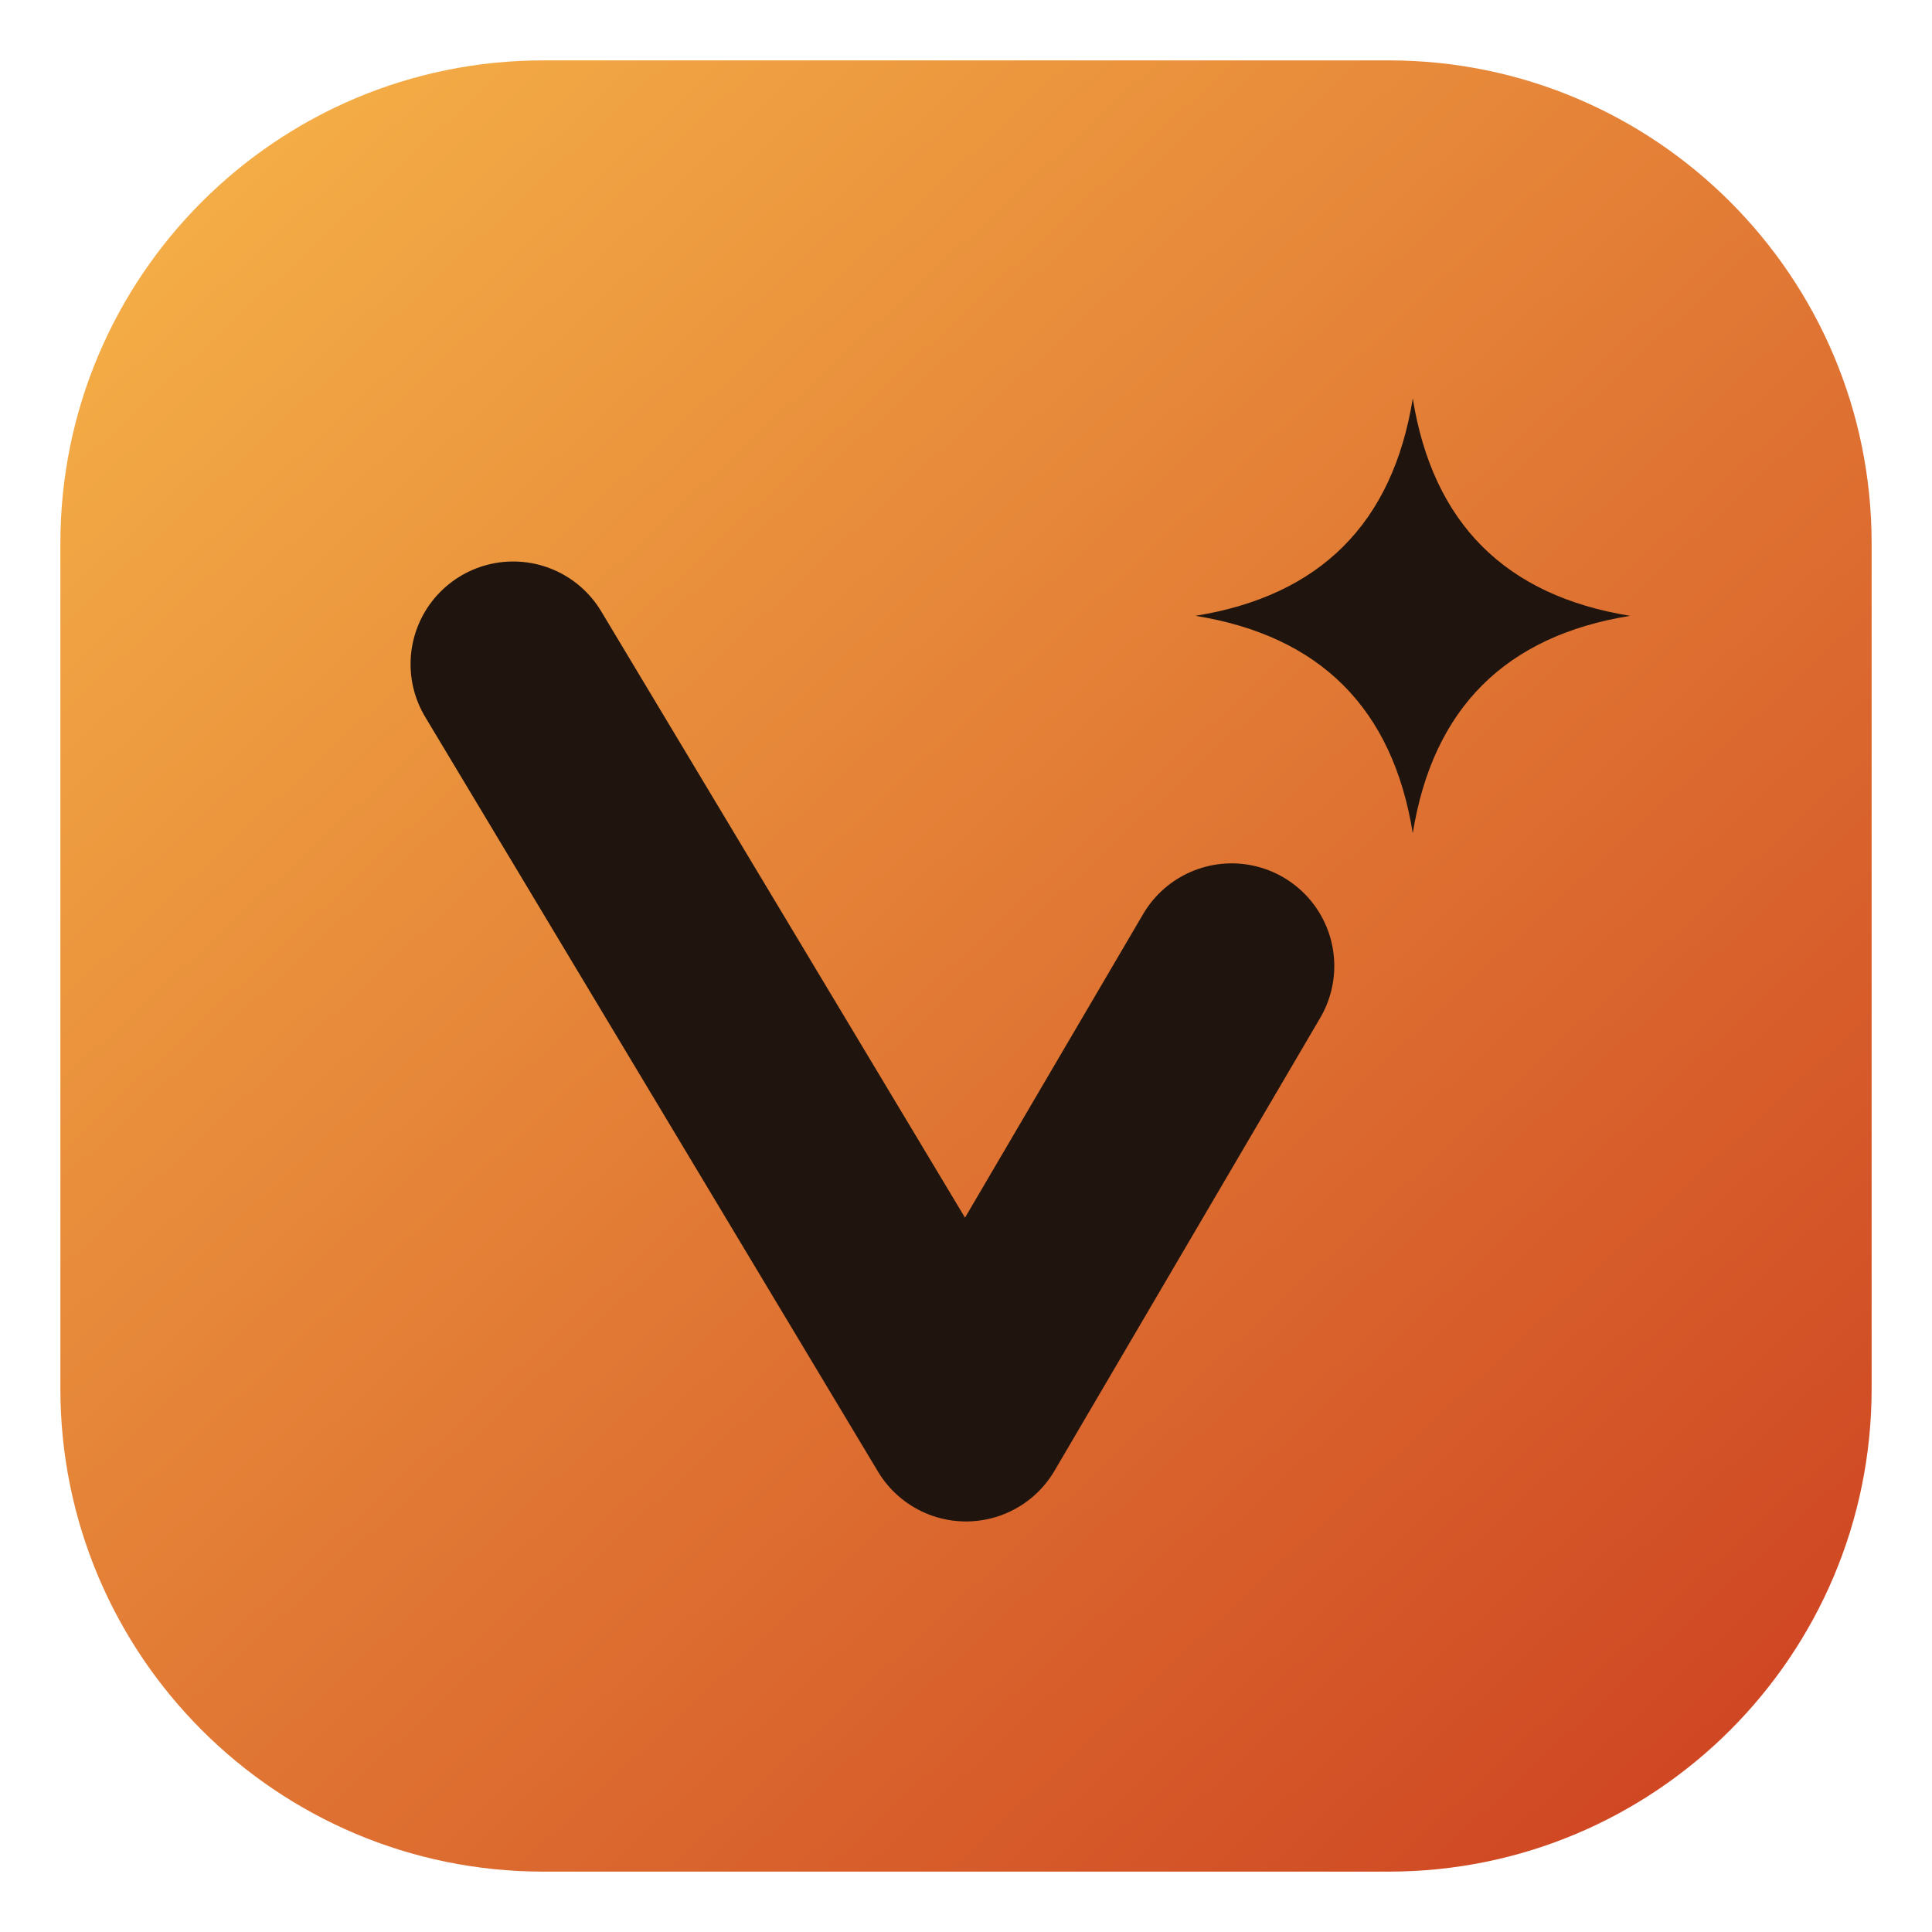
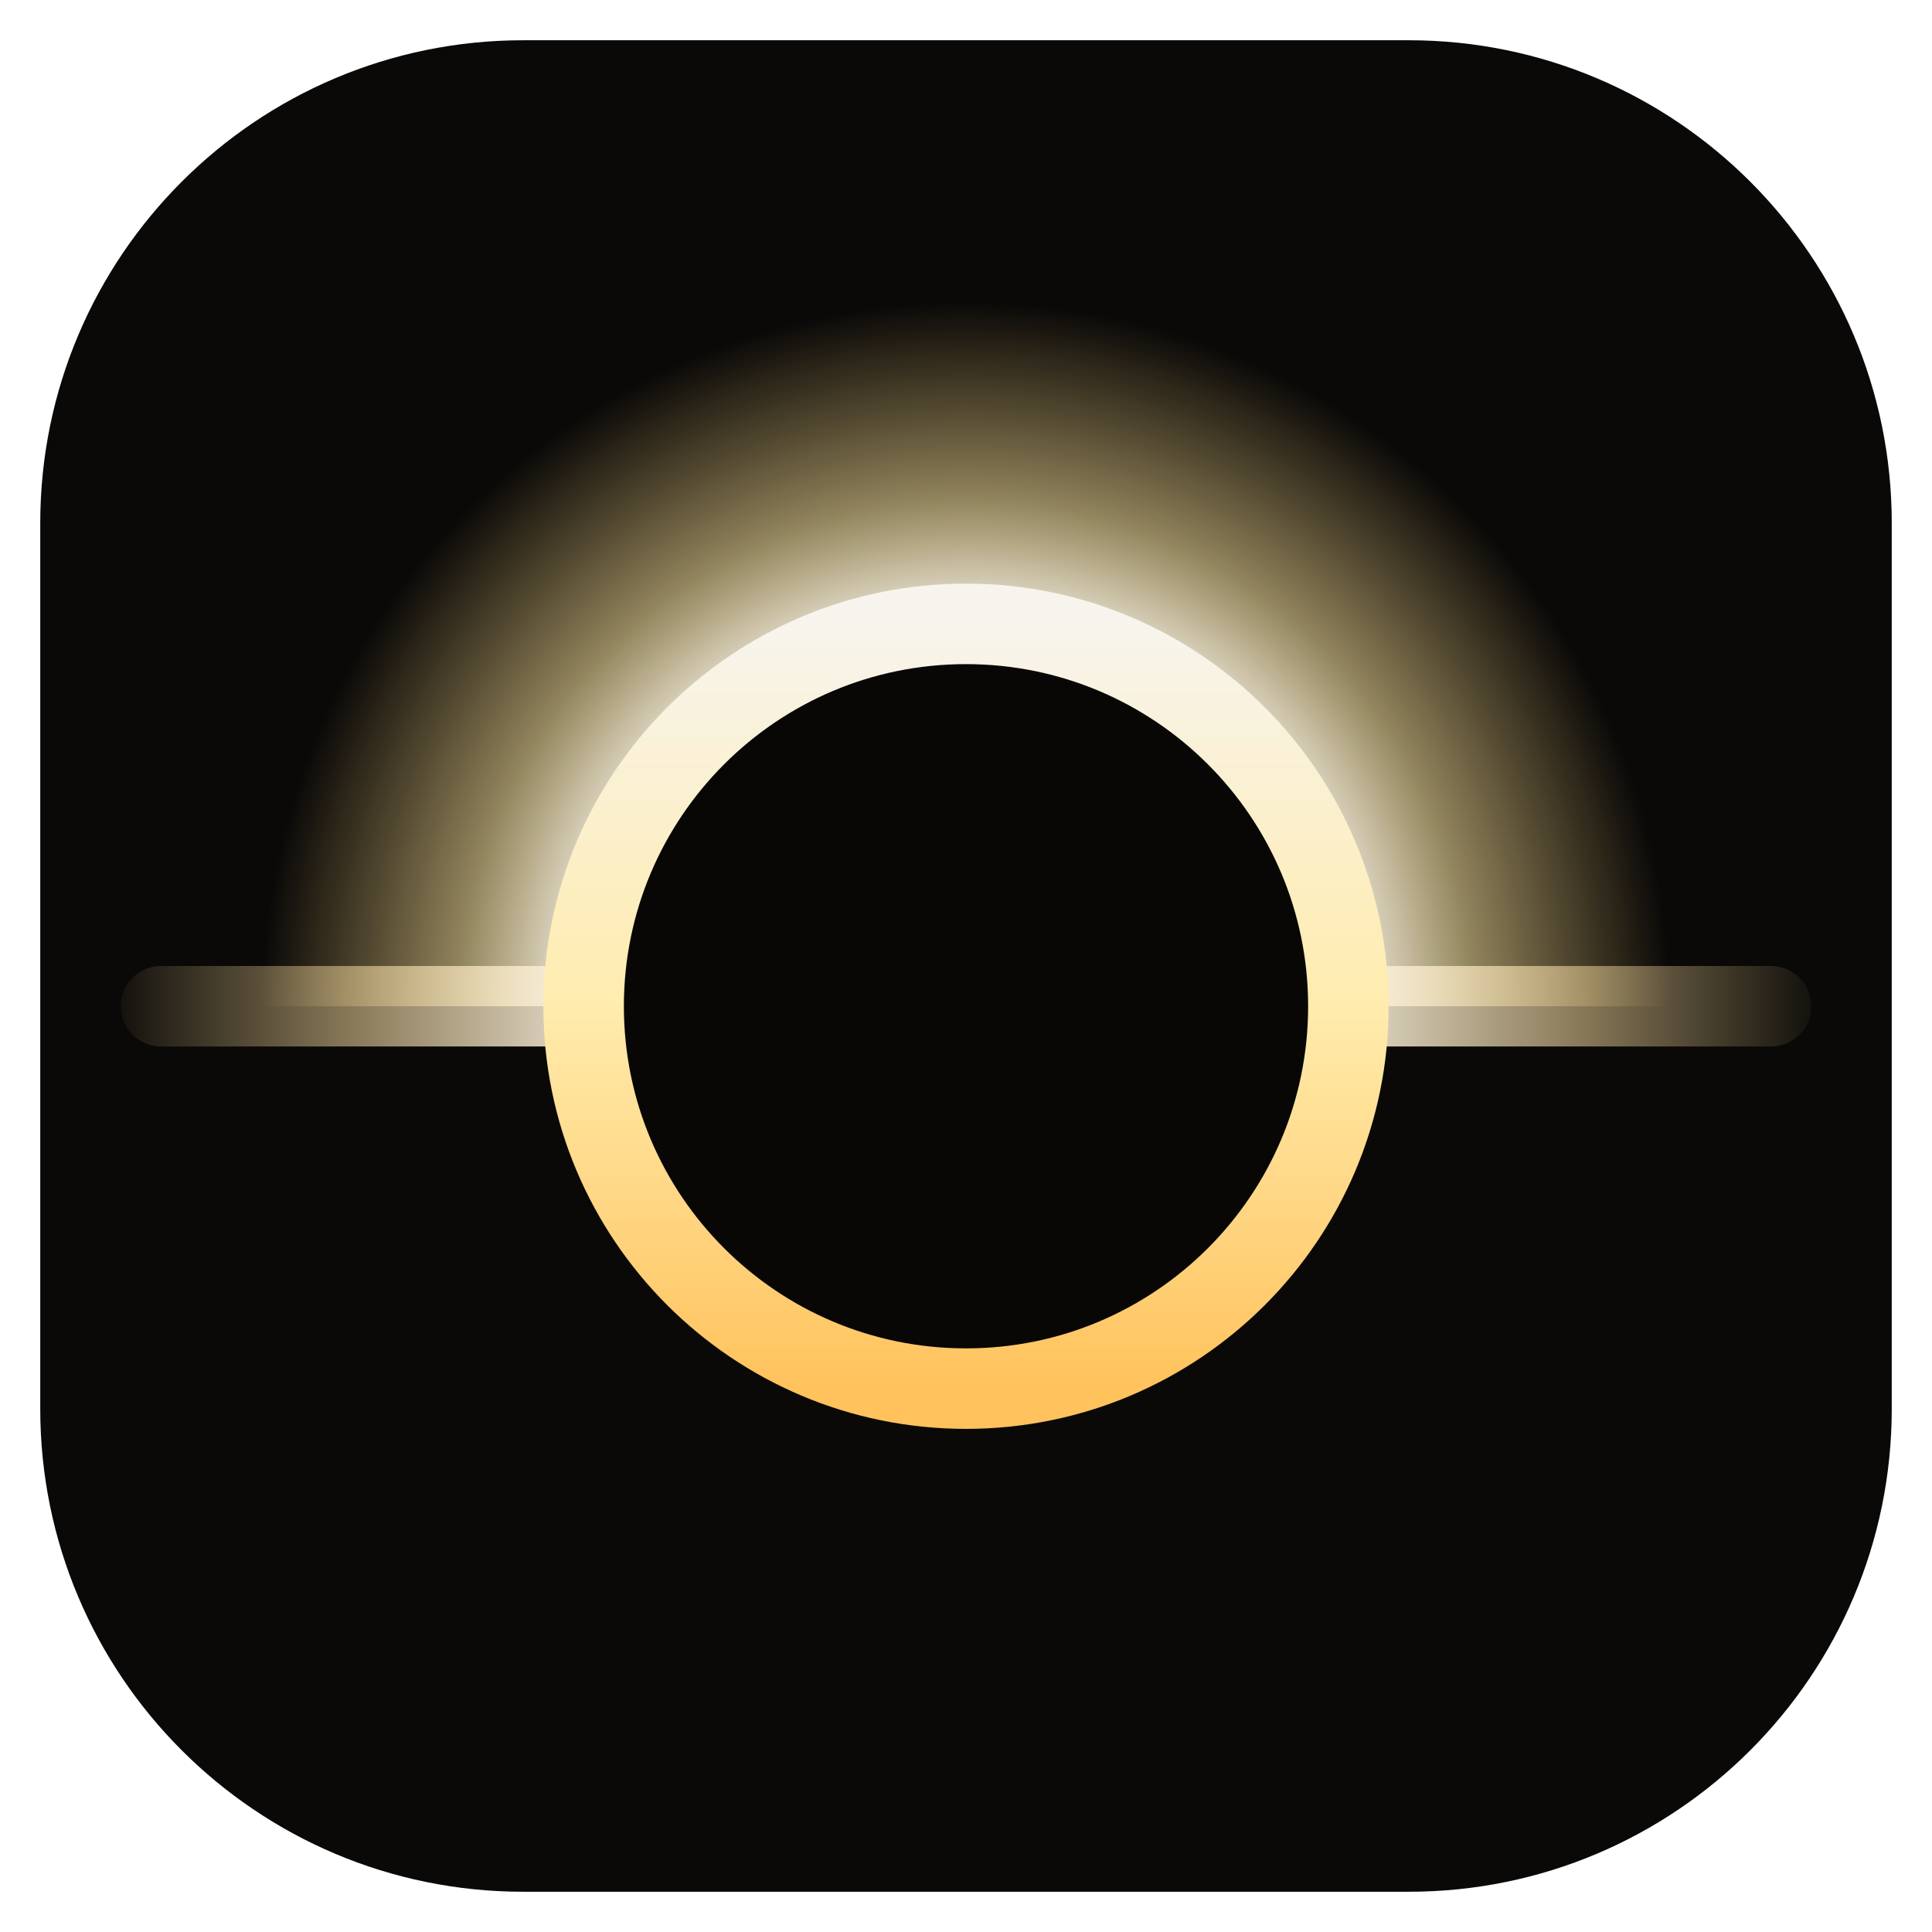
- <svg xmlns="http://www.w3.org/2000/svg" viewBox="0 0 32 32">
+ <svg xmlns="http://www.w3.org/2000/svg" viewBox="0 0 48 48">
  <defs>
-     <linearGradient id="vc" x1="3" y1="2" x2="29" y2="30" gradientUnits="userSpaceOnUse">
-       <stop offset="0" stop-color="hsl(36 90% 62%)" />
-       <stop offset="1" stop-color="hsl(12 72% 47%)" />
+     <linearGradient id="line" x1="2.5" y1="0" x2="45.5" y2="0" gradientUnits="userSpaceOnUse">
+       <stop offset="0" stop-color="hsl(41.4 99.7% 79.8%)" stop-opacity="0" />
+       <stop offset="0.14" stop-color="hsl(41.9 99.8% 82.1%)" stop-opacity="0.5" />
+       <stop offset="0.31" stop-color="hsl(40 40% 95%)" />
+       <stop offset="0.69" stop-color="hsl(40 40% 95%)" />
+       <stop offset="0.86" stop-color="hsl(41.9 99.8% 82.1%)" stop-opacity="0.5" />
+       <stop offset="1" stop-color="hsl(41.4 99.7% 79.8%)" stop-opacity="0" />
+     </linearGradient>
+     <radialGradient id="dome" cx="24" cy="26" r="17.5" gradientUnits="userSpaceOnUse">
+       <stop offset="0.5" stop-color="hsl(40 40% 90%)" stop-opacity="0" />
+       <stop offset="0.57" stop-color="hsl(40 40% 90%)" stop-opacity="0.95" />
+       <stop offset="0.72" stop-color="hsl(46 100% 82%)" stop-opacity="0.55" />
+       <stop offset="1" stop-color="hsl(40.6 100% 74%)" stop-opacity="0" />
+     </radialGradient>
+     <linearGradient id="ring" x1="0" y1="16.5" x2="0" y2="35.5" gradientUnits="userSpaceOnUse">
+       <stop offset="0" stop-color="hsl(40 40% 95%)" />
+       <stop offset="0.5" stop-color="hsl(46 100% 84%)" />
+       <stop offset="1" stop-color="hsl(37.6 100% 68%)" />
    </linearGradient>
  </defs>
-   <rect x="1" y="1" width="30" height="30" rx="8" fill="url(#vc)" />
-   <path d="M8.5 11 L16 23.5 L20.4 16" fill="none" stroke="hsl(25 40% 9%)" stroke-width="3.4" stroke-linecap="round" stroke-linejoin="round" />
-   <path d="M23.4 6.6 Q23.9 9.7 27 10.2 Q23.9 10.7 23.4 13.8 Q22.9 10.7 19.8 10.2 Q22.9 9.7 23.4 6.6 Z" fill="hsl(25 40% 9%)" />
+   <rect x="1" y="1" width="46" height="46" rx="12" fill="hsl(30 11% 3.7%)" />
+   <g transform="translate(0 -1)">
+     <path d="M 6.5 26 A 17.5 17.5 0 0 1 41.5 26 Z" fill="url(#dome)" />
+     <path d="M 4 26 H 44" stroke="url(#line)" stroke-width="2" stroke-linecap="round" />
+     <circle cx="24" cy="26" r="9.5" fill="hsl(30 11% 2.7%)" stroke="url(#ring)" stroke-width="2" />
+   </g>
</svg>
